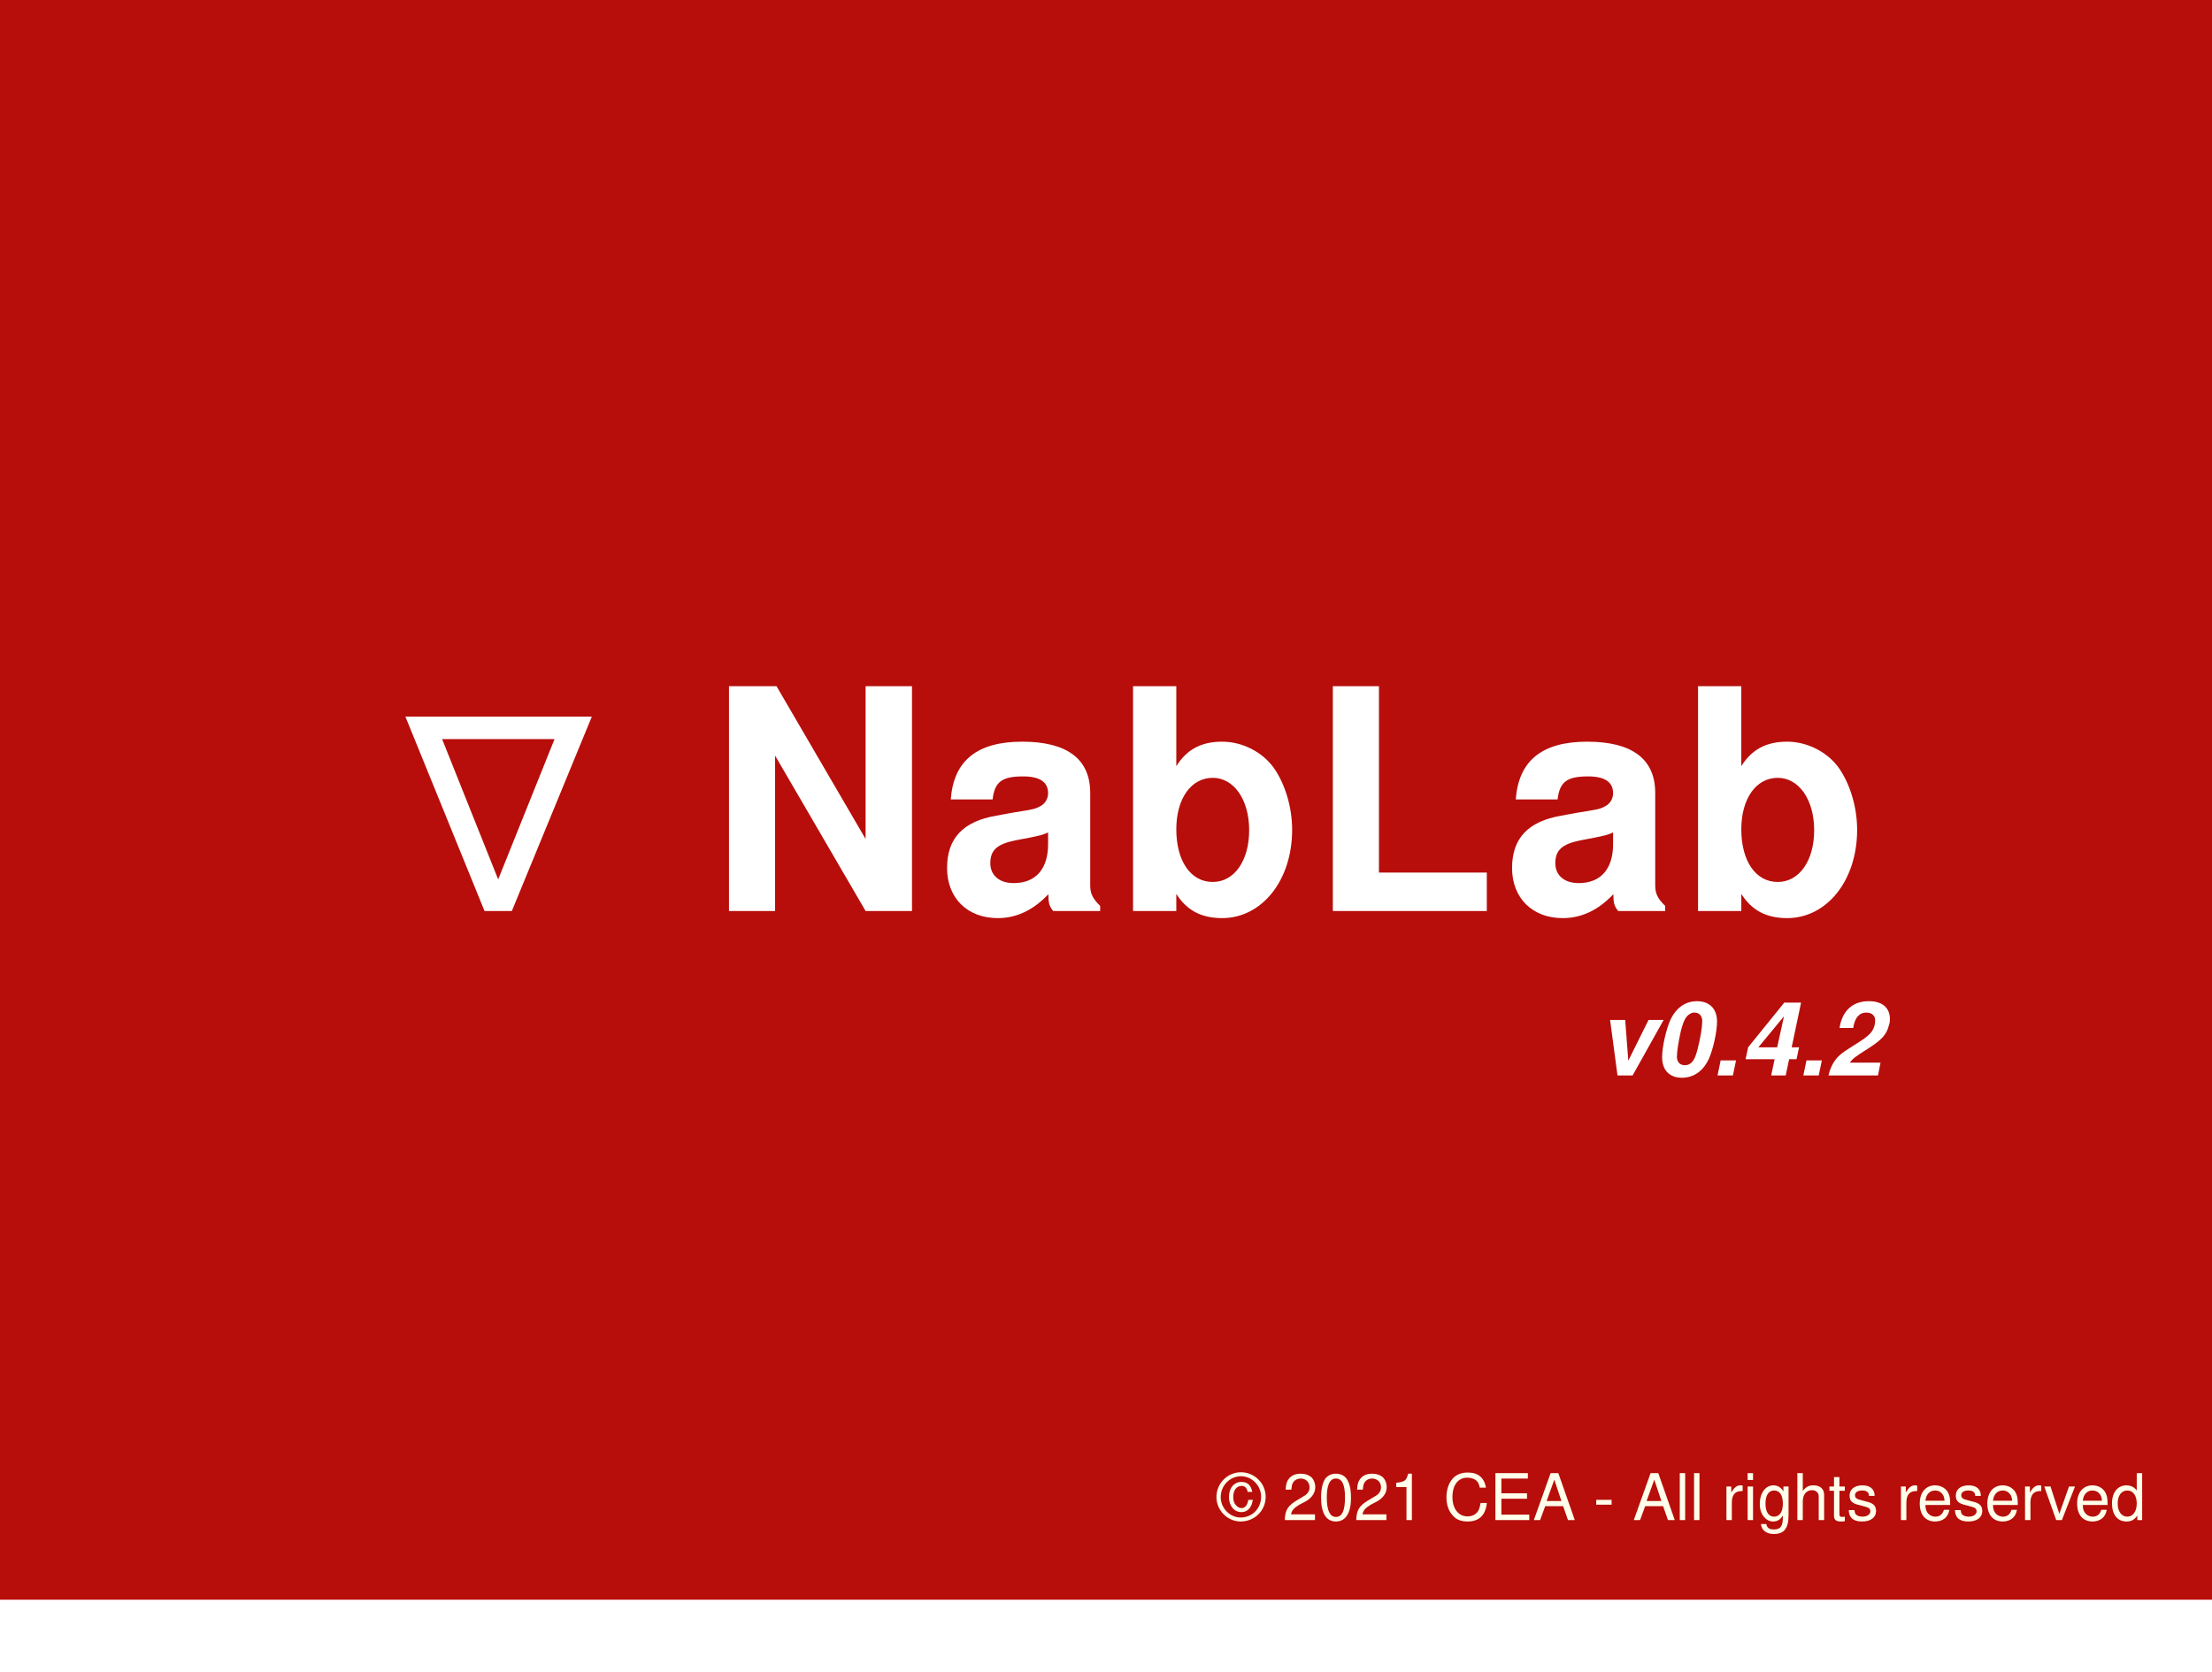
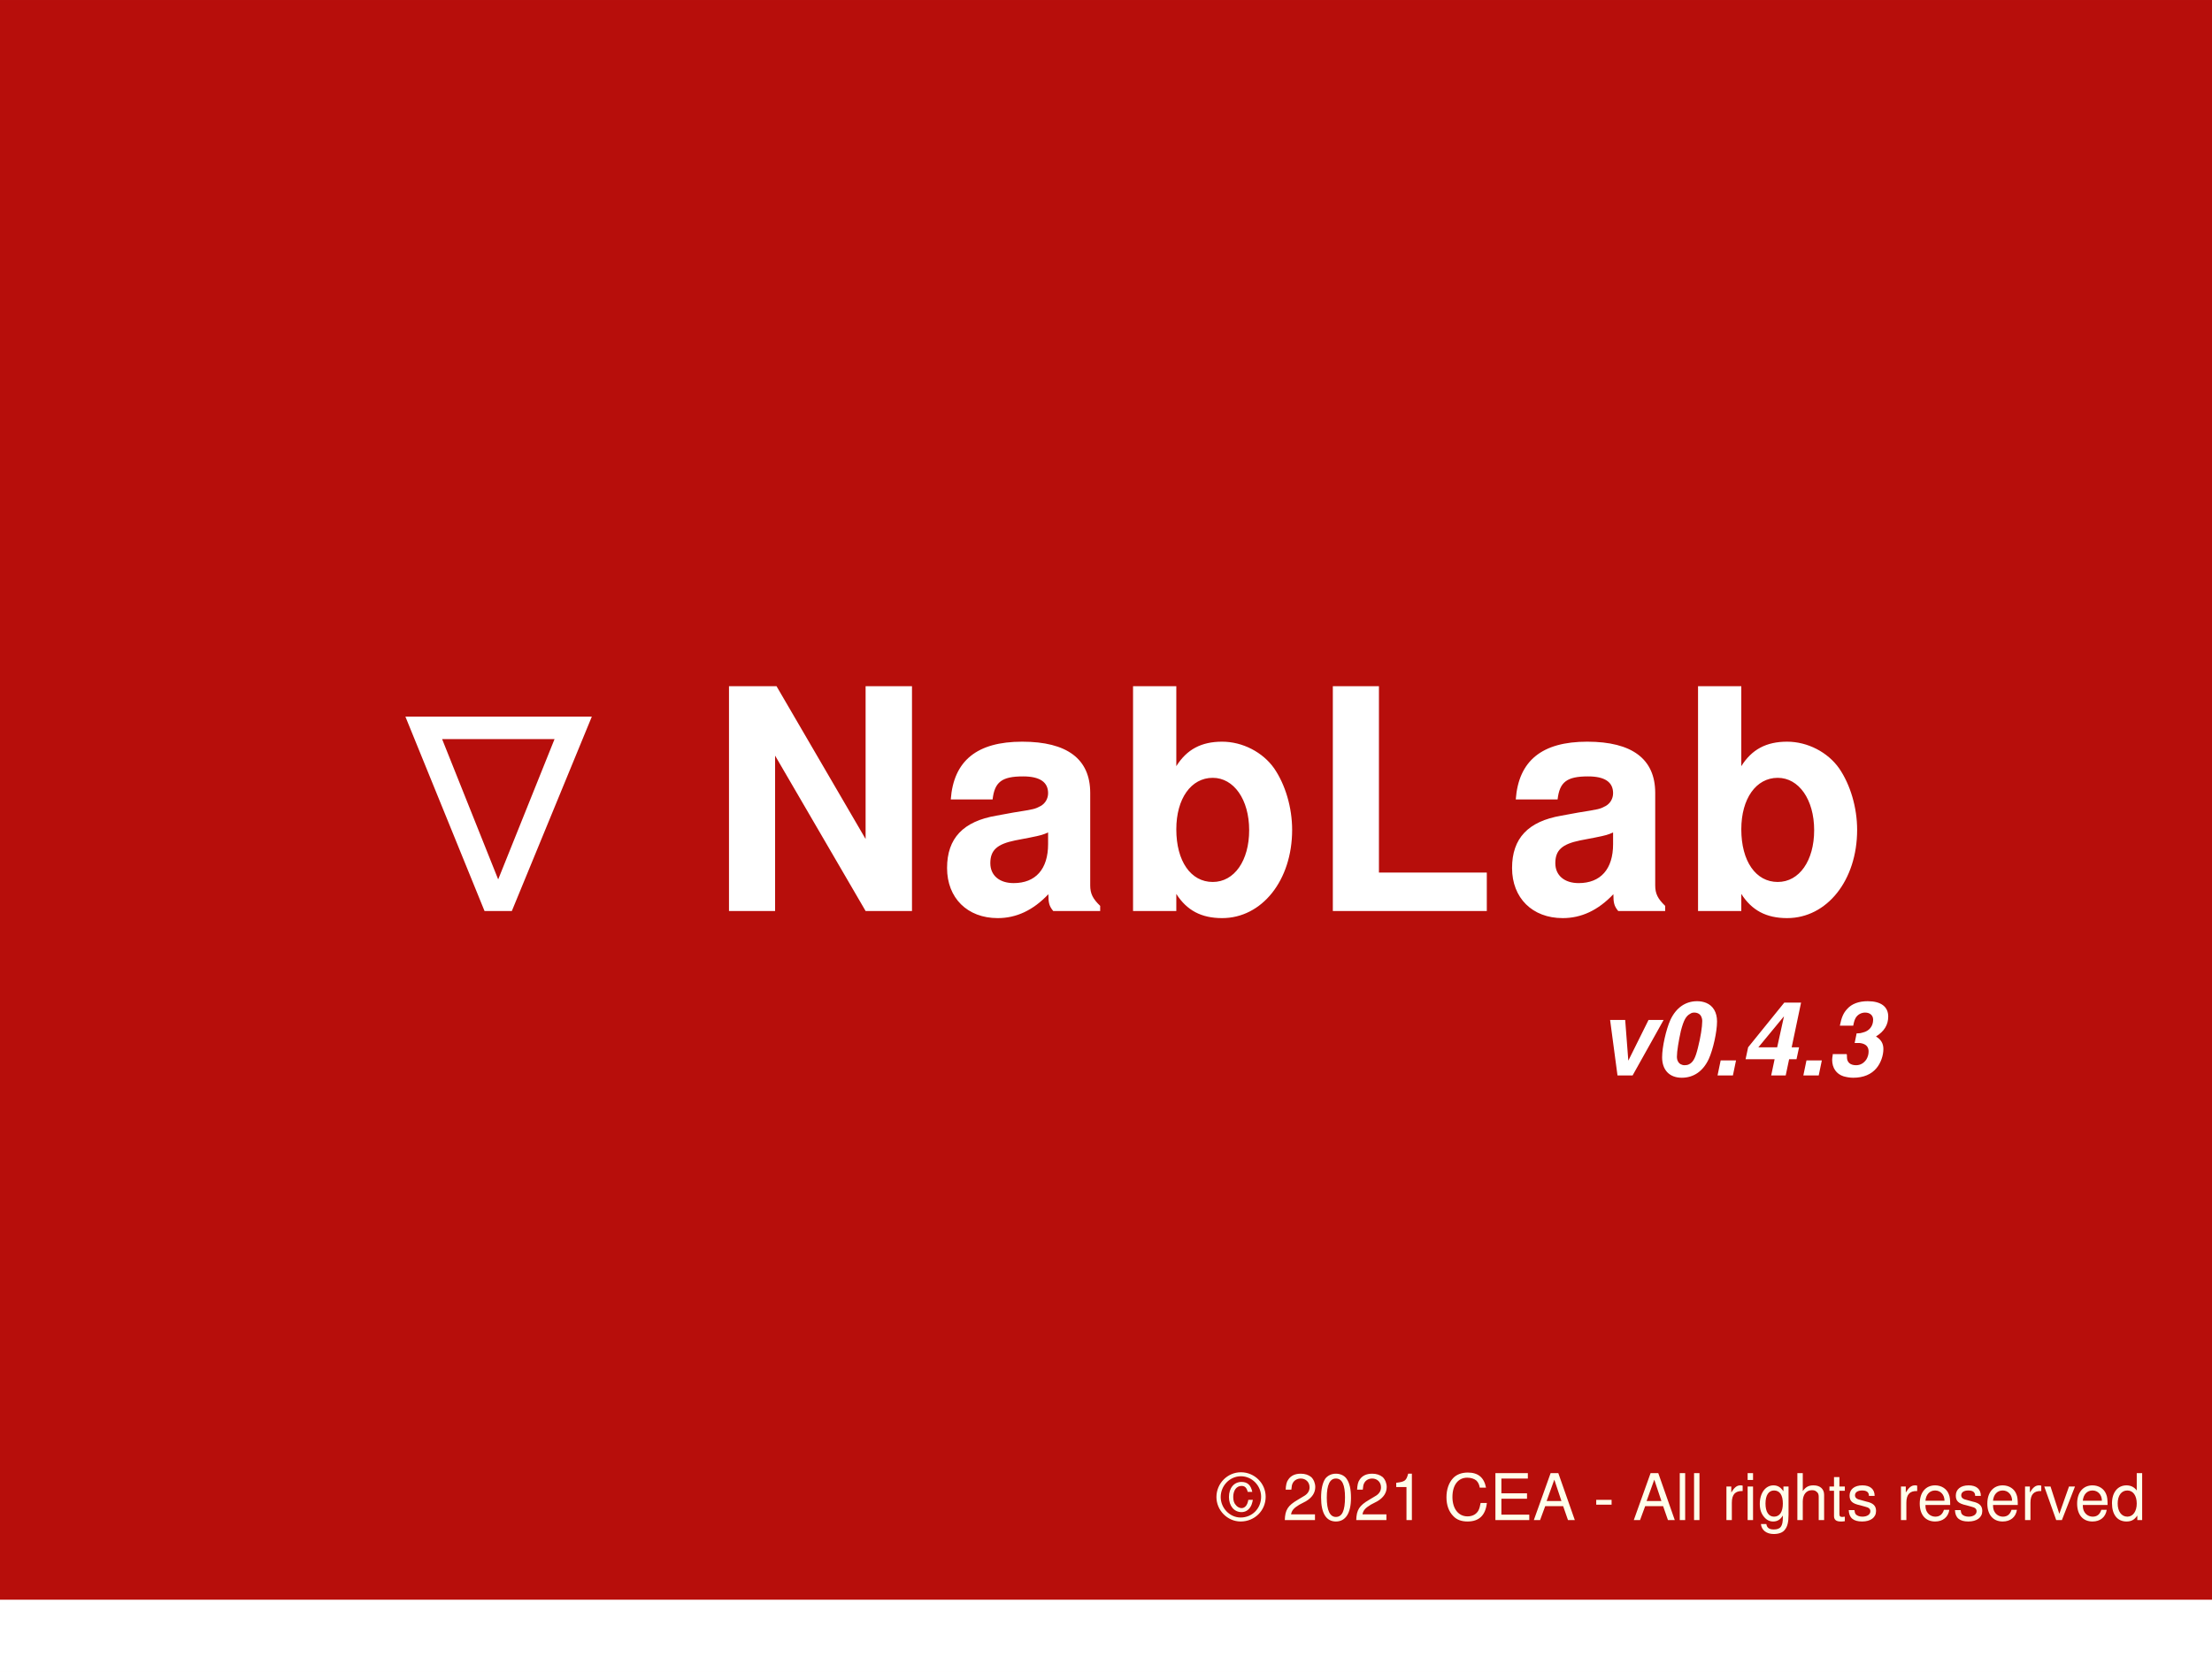
- <svg xmlns="http://www.w3.org/2000/svg" xmlns:ns1="http://www.openswatchbook.org/uri/2009/osb" id="svg8" version="1.1" viewBox="0 0 121.444 91.81" height="347" width="459">
+ <svg xmlns="http://www.w3.org/2000/svg" id="svg8" version="1.1" viewBox="0 0 121.444 91.81" height="347" width="459">
  <defs id="defs2">
-     <linearGradient ns1:paint="solid" id="linearGradient2819">
+     <linearGradient id="linearGradient2819">
      <stop id="stop2817" offset="0" style="stop-color:#00b7ff;stop-opacity:1;" />
    </linearGradient>
  </defs>
  <g id="layer1">
    <rect y="10.237" x="6.718" height="53.745" width="78.378" id="rect2837" style="fill:none;fill-opacity:0.25;stroke:none;stroke-width:0.026;stroke-miterlimit:4;stroke-dasharray:none;stroke-opacity:0.418" />
    <rect y="10.237" x="6.718" height="78.058" width="111.648" id="rect2839" style="fill:none;fill-opacity:0.25;stroke:none;stroke-width:0.026;stroke-miterlimit:4;stroke-dasharray:none;stroke-opacity:0.418" />
    <rect y="2.0387877e-07" x="2.7755576e-17" height="91.81" width="121.444" id="rect2841" style="fill:#b70e0b;fill-opacity:1;stroke:none;stroke-width:0.026;stroke-miterlimit:4;stroke-dasharray:none;stroke-opacity:0.418;opacity:1" />
    <text id="text2845" y="50.023" x="21.084" style="font-style:normal;font-variant:normal;font-weight:normal;font-stretch:normal;font-size:16.933px;line-height:1.25;font-family:Helvetica;-inkscape-font-specification:Helvetica;letter-spacing:0.265px;fill:#000000;fill-opacity:1;stroke:none;stroke-width:0.265" xml:space="preserve">
      <tspan style="font-style:normal;font-variant:normal;font-weight:bold;font-stretch:normal;font-size:16.933px;font-family:Helvetica;-inkscape-font-specification:'Helvetica Bold';font-variant-ligatures:normal;font-variant-caps:normal;font-variant-numeric:normal;font-variant-east-asian:normal;letter-spacing:0.265px;fill:#ffffff;fill-opacity:1;stroke-width:0.265" y="50.023" x="21.084" id="tspan2843">∇ NabLab </tspan>
    </text>
-     <text id="text2849" y="44.787" x="17.595" style="font-style:normal;font-weight:normal;font-size:10.583px;line-height:1.25;font-family:sans-serif;fill:#000000;fill-opacity:1;stroke:none;stroke-width:0.265" xml:space="preserve">
-       <tspan id="tspan2851" style="font-style:normal;font-variant:normal;font-weight:bold;font-stretch:normal;font-size:16.933px;font-family:Helvetica;-inkscape-font-specification:'Helvetica Bold';font-variant-ligatures:normal;font-variant-caps:normal;font-variant-numeric:normal;font-variant-east-asian:normal;fill:#ffffff;fill-opacity:1;stroke-width:0.265" y="44.787" x="17.595" />
-     </text>
-     <text id="text2857" y="58.223" x="39.989" style="font-style:normal;font-weight:normal;font-size:10.583px;line-height:1.25;font-family:sans-serif;fill:#000000;fill-opacity:1;stroke:none;stroke-width:0.265" xml:space="preserve">
-       <tspan style="stroke-width:0.265" y="58.223" x="39.989" id="tspan2855" />
-     </text>
+     <text id="text2849" y="44.787" x="17.595" style="font-style:normal;font-weight:normal;font-size:10.583px;line-height:1.25;font-family:sans-serif;fill:#000000;fill-opacity:1;stroke:none;stroke-width:0.265" xml:space="preserve" />
+     <text id="text2857" y="58.223" x="39.989" style="font-style:normal;font-weight:normal;font-size:10.583px;line-height:1.25;font-family:sans-serif;fill:#000000;fill-opacity:1;stroke:none;stroke-width:0.265" xml:space="preserve" />
    <text id="text2861" y="83.465" x="66.832" style="font-style:normal;font-weight:normal;font-size:10.583px;line-height:1.25;font-family:sans-serif;fill:#000000;fill-opacity:1;stroke:none;stroke-width:0.265" xml:space="preserve">
      <tspan style="font-style:normal;font-variant:normal;font-weight:normal;font-stretch:normal;font-size:3.528px;font-family:Helvetica;-inkscape-font-specification:'Helvetica Normal';font-variant-ligatures:normal;font-variant-caps:normal;font-variant-numeric:normal;fill:#ffffeb;fill-opacity:1" y="83.465" x="66.832" id="tspan2863">© 2021 CEA - All rights reserved</tspan>
    </text>
    <rect y="87.842" x="3.469447e-18" height="3.969" width="121.444" id="rect2865" style="fill:#ffffff;fill-opacity:1;stroke:none;stroke-width:0.032;stroke-miterlimit:4;stroke-dasharray:none;stroke-opacity:0.418" />
-     <text id="text2871" y="48.237" x="20.237" style="font-style:normal;font-weight:normal;font-size:10.583px;line-height:1.25;font-family:sans-serif;fill:#000000;fill-opacity:1;stroke:none;stroke-width:0.265" xml:space="preserve">
-       <tspan style="font-style:normal;font-variant:normal;font-weight:bold;font-stretch:normal;font-size:16.933px;font-family:sans-serif;-inkscape-font-specification:'sans-serif Bold';font-variant-ligatures:normal;font-variant-caps:normal;font-variant-numeric:normal;font-variant-east-asian:normal;fill:#ffffff;fill-opacity:1" y="48.237" x="20.237" id="tspan2873" />
-     </text>
+     <text id="text2871" y="48.237" x="20.237" style="font-style:normal;font-weight:normal;font-size:10.583px;line-height:1.25;font-family:sans-serif;fill:#000000;fill-opacity:1;stroke:none;stroke-width:0.265" xml:space="preserve" />
    <text id="text2877" y="59.057" x="87.663" style="font-style:oblique;font-variant:normal;font-weight:bold;font-stretch:normal;font-size:5.644px;line-height:1.25;font-family:Helvetica;-inkscape-font-specification:'Helvetica Bold Oblique';font-variant-ligatures:normal;font-variant-caps:normal;font-variant-numeric:normal;fill:#000000;fill-opacity:1;stroke:none;stroke-width:0.265" xml:space="preserve">
-       <tspan style="font-style:oblique;font-variant:normal;font-weight:bold;font-stretch:normal;font-size:5.644px;font-family:Helvetica;-inkscape-font-specification:'Helvetica Bold Oblique';font-variant-ligatures:normal;font-variant-caps:normal;font-variant-numeric:normal;fill:#ffffff;fill-opacity:1;stroke-width:0.265" y="59.057" x="87.663" id="tspan2875">v0.4.2</tspan>
+       <tspan style="font-style:oblique;font-variant:normal;font-weight:bold;font-stretch:normal;font-size:5.644px;font-family:Helvetica;-inkscape-font-specification:'Helvetica Bold Oblique';font-variant-ligatures:normal;font-variant-caps:normal;font-variant-numeric:normal;fill:#ffffff;fill-opacity:1;stroke-width:0.265" y="59.057" x="87.663" id="tspan2875">v0.4.3</tspan>
    </text>
  </g>
</svg>
